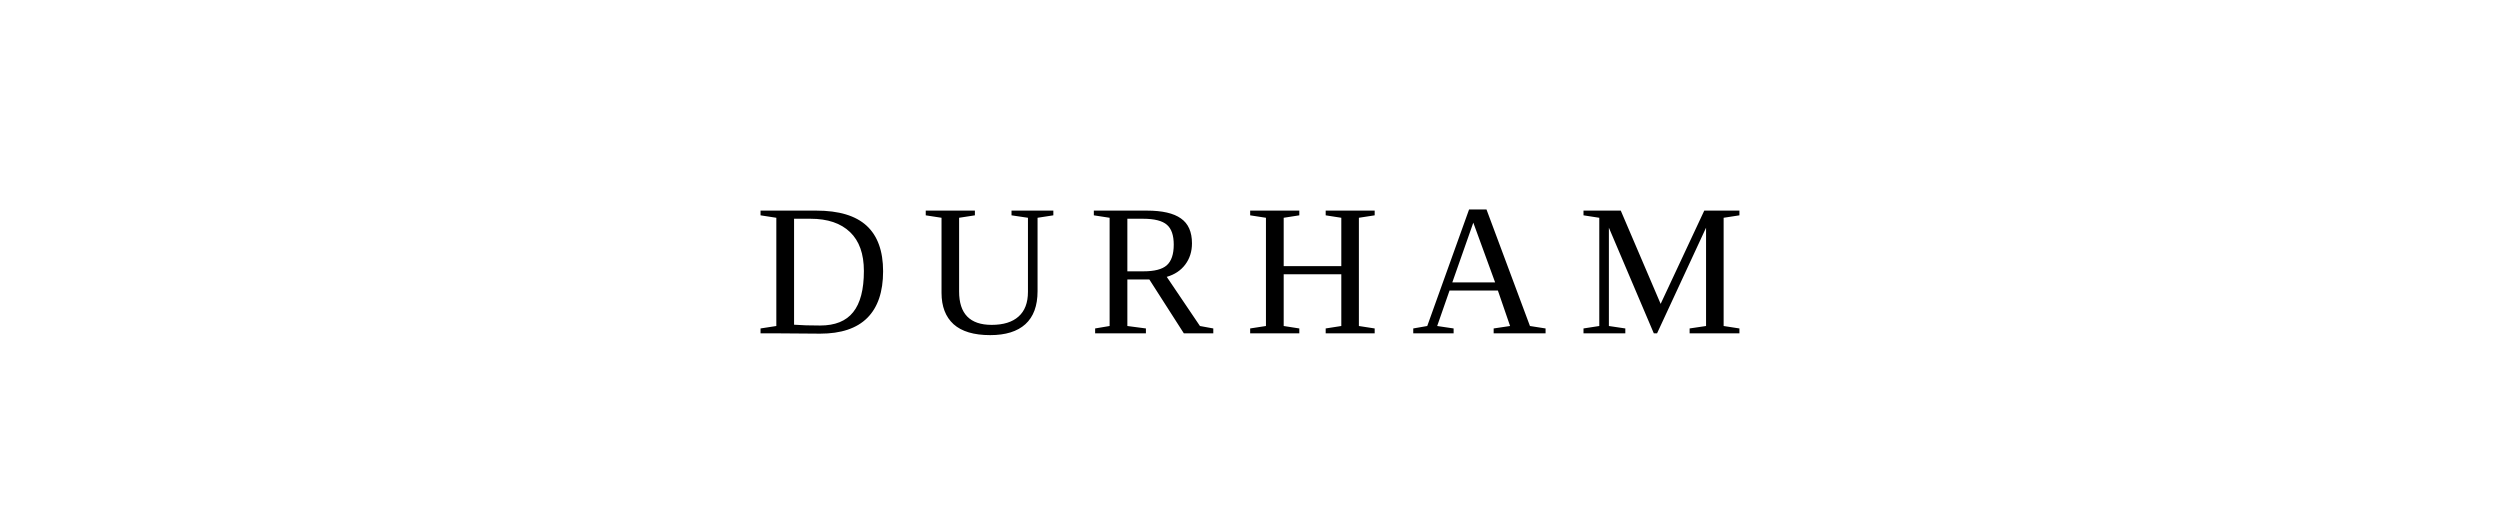
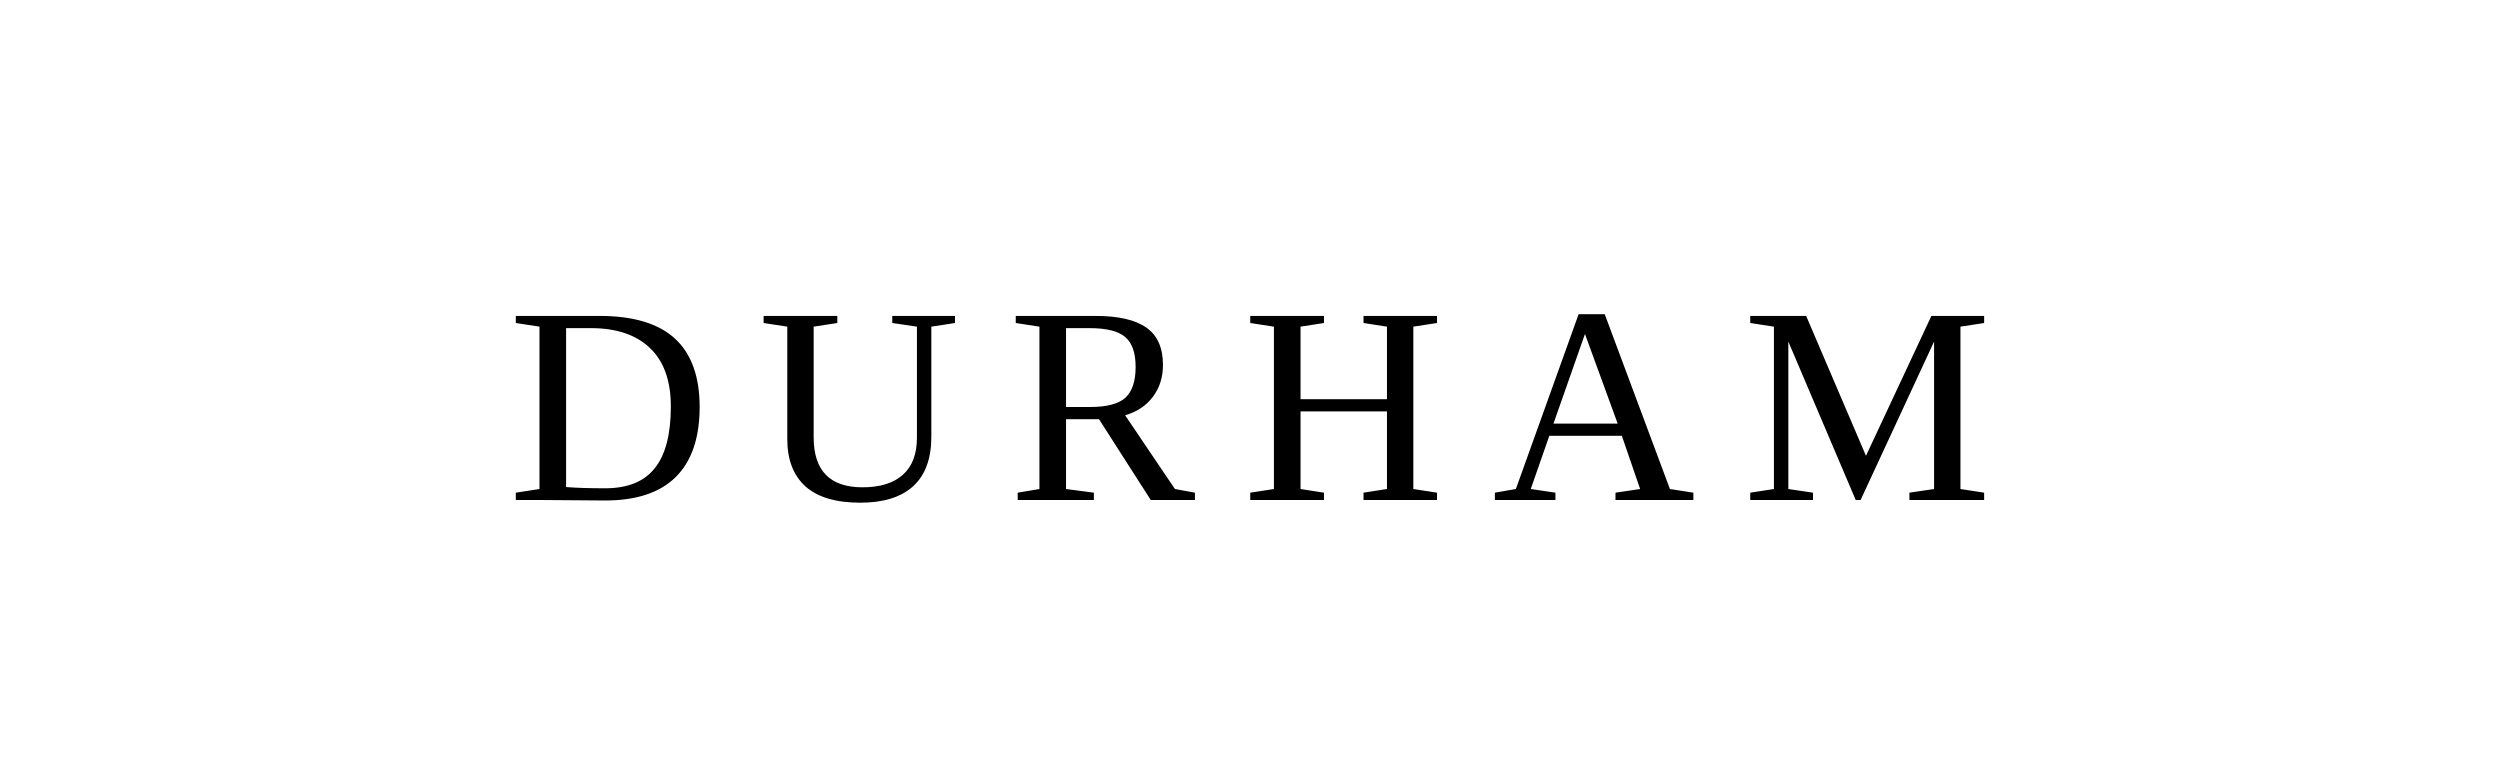
- <svg xmlns="http://www.w3.org/2000/svg" viewBox="0 0 240 50" role="img" aria-label="Durham">
-   <text x="120" y="32" text-anchor="middle" font-family="Georgia, 'Times New Roman', serif" font-weight="500" font-size="18" letter-spacing="3" fill="currentColor">DURHAM</text>
+ <svg xmlns="http://www.w3.org/2000/svg" viewBox="0 0 160 50" role="img" aria-label="Durham">
+   <text x="80" y="32" text-anchor="middle" font-family="Georgia, 'Times New Roman', serif" font-weight="500" font-size="18" letter-spacing="3" fill="currentColor">DURHAM</text>
</svg>
